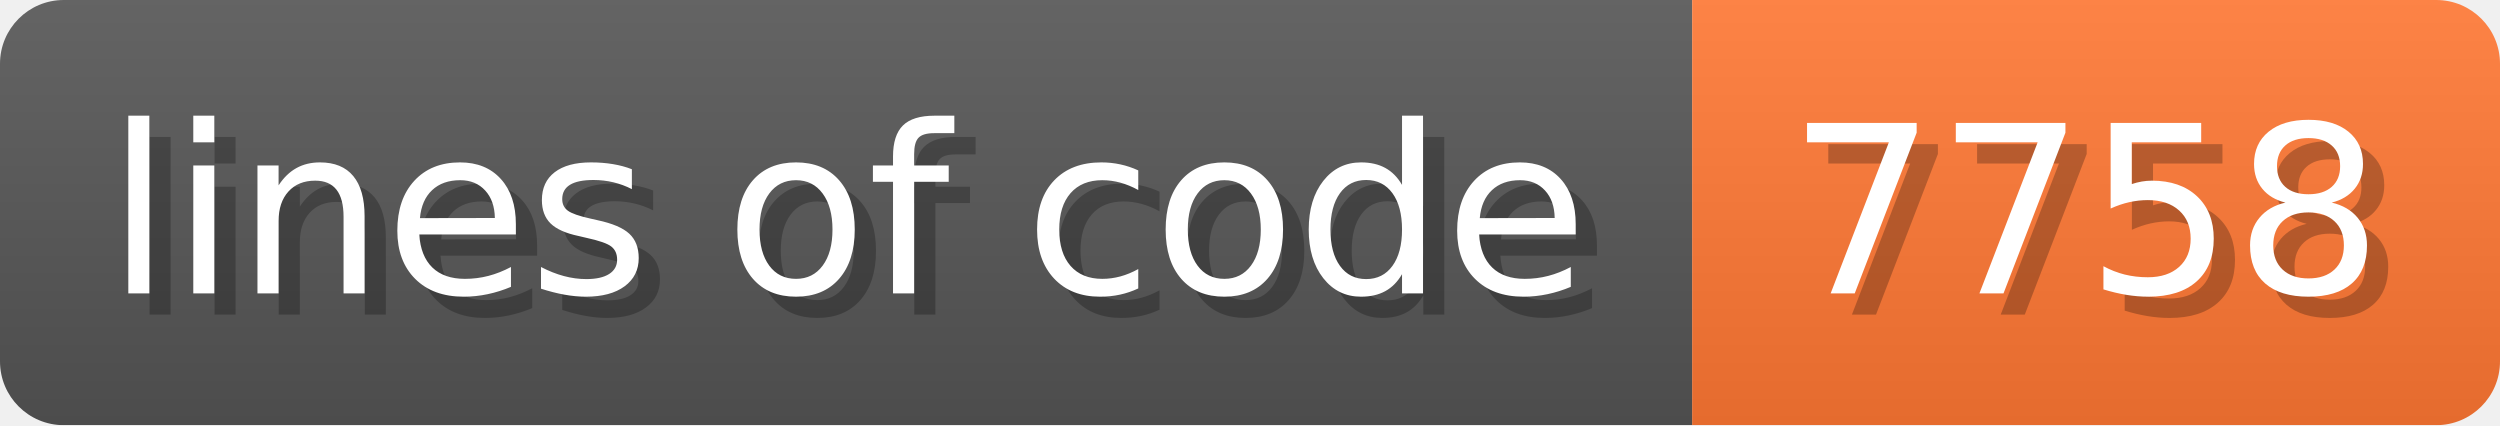
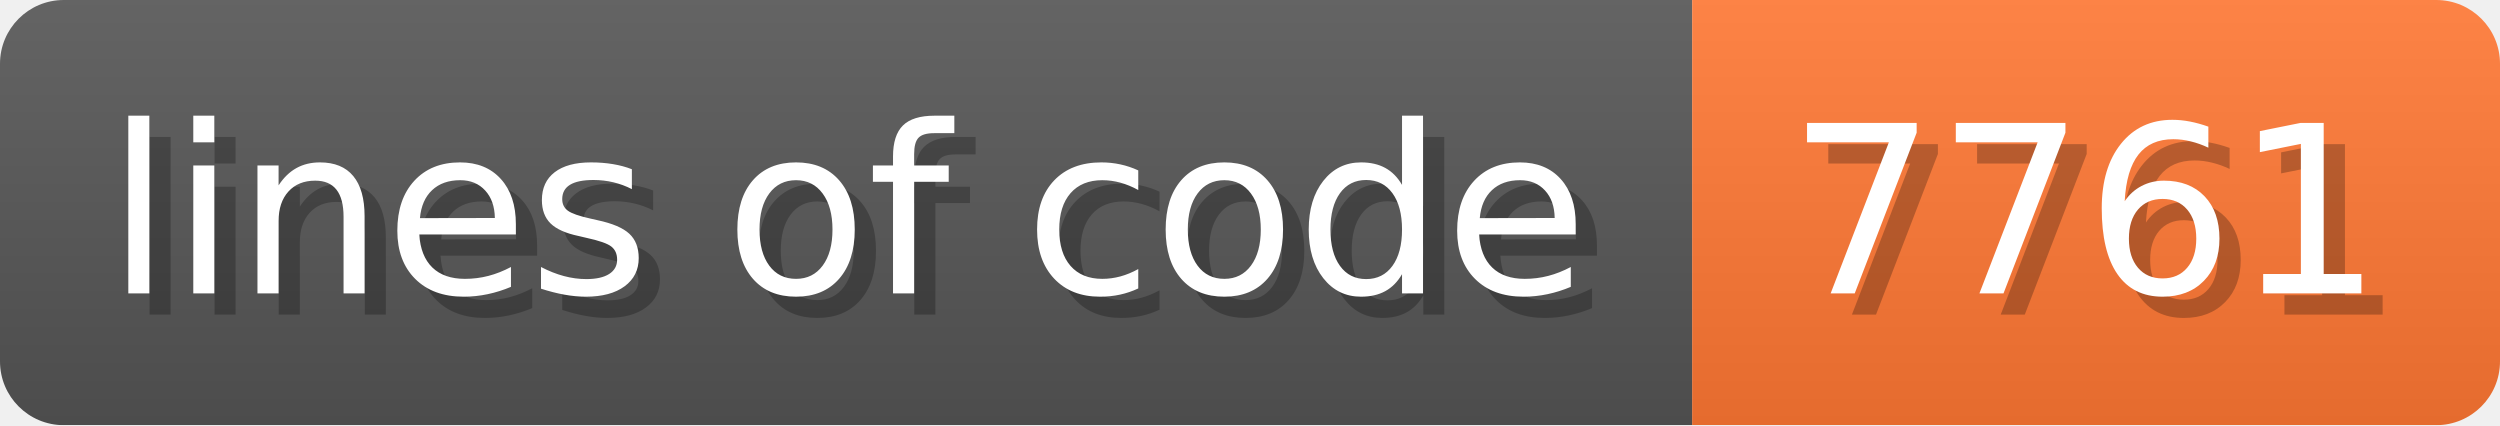
- <svg xmlns="http://www.w3.org/2000/svg" width="117.6" height="20" viewBox="0 0 1176 200" role="img" aria-label="lines of code: 7758">
+ <svg xmlns="http://www.w3.org/2000/svg" width="117.6" height="20" viewBox="0 0 1176 200" role="img" aria-label="lines of code: 7761">
  <linearGradient id="a" x2="0" y2="100%">
    <stop offset="0" stop-opacity=".1" stop-color="#EEE" />
    <stop offset="1" stop-opacity=".1" />
  </linearGradient>
  <mask id="m">
    <rect width="1176" height="200" rx="30" fill="#FFF" />
  </mask>
  <g mask="url(#m)">
    <rect width="796" height="200" fill="#555" />
    <rect width="380" height="200" fill="#F73" x="796" />
    <rect width="1176" height="200" fill="url(#a)" />
  </g>
  <g aria-hidden="true" fill="#fff" text-anchor="start" font-family="Verdana,DejaVu Sans,sans-serif" font-size="110">
    <text x="60" y="148" textLength="696" fill="#000" opacity="0.25">lines of code</text>
    <text x="50" y="138" textLength="696">lines of code</text>
-     <text x="851" y="148" textLength="280" fill="#000" opacity="0.25">7758</text>
-     <text x="841" y="138" textLength="280">7758</text>
+     <text x="851" y="148" textLength="280" fill="#000" opacity="0.25">7761</text>
+     <text x="841" y="138" textLength="280">7761</text>
  </g>
</svg>
